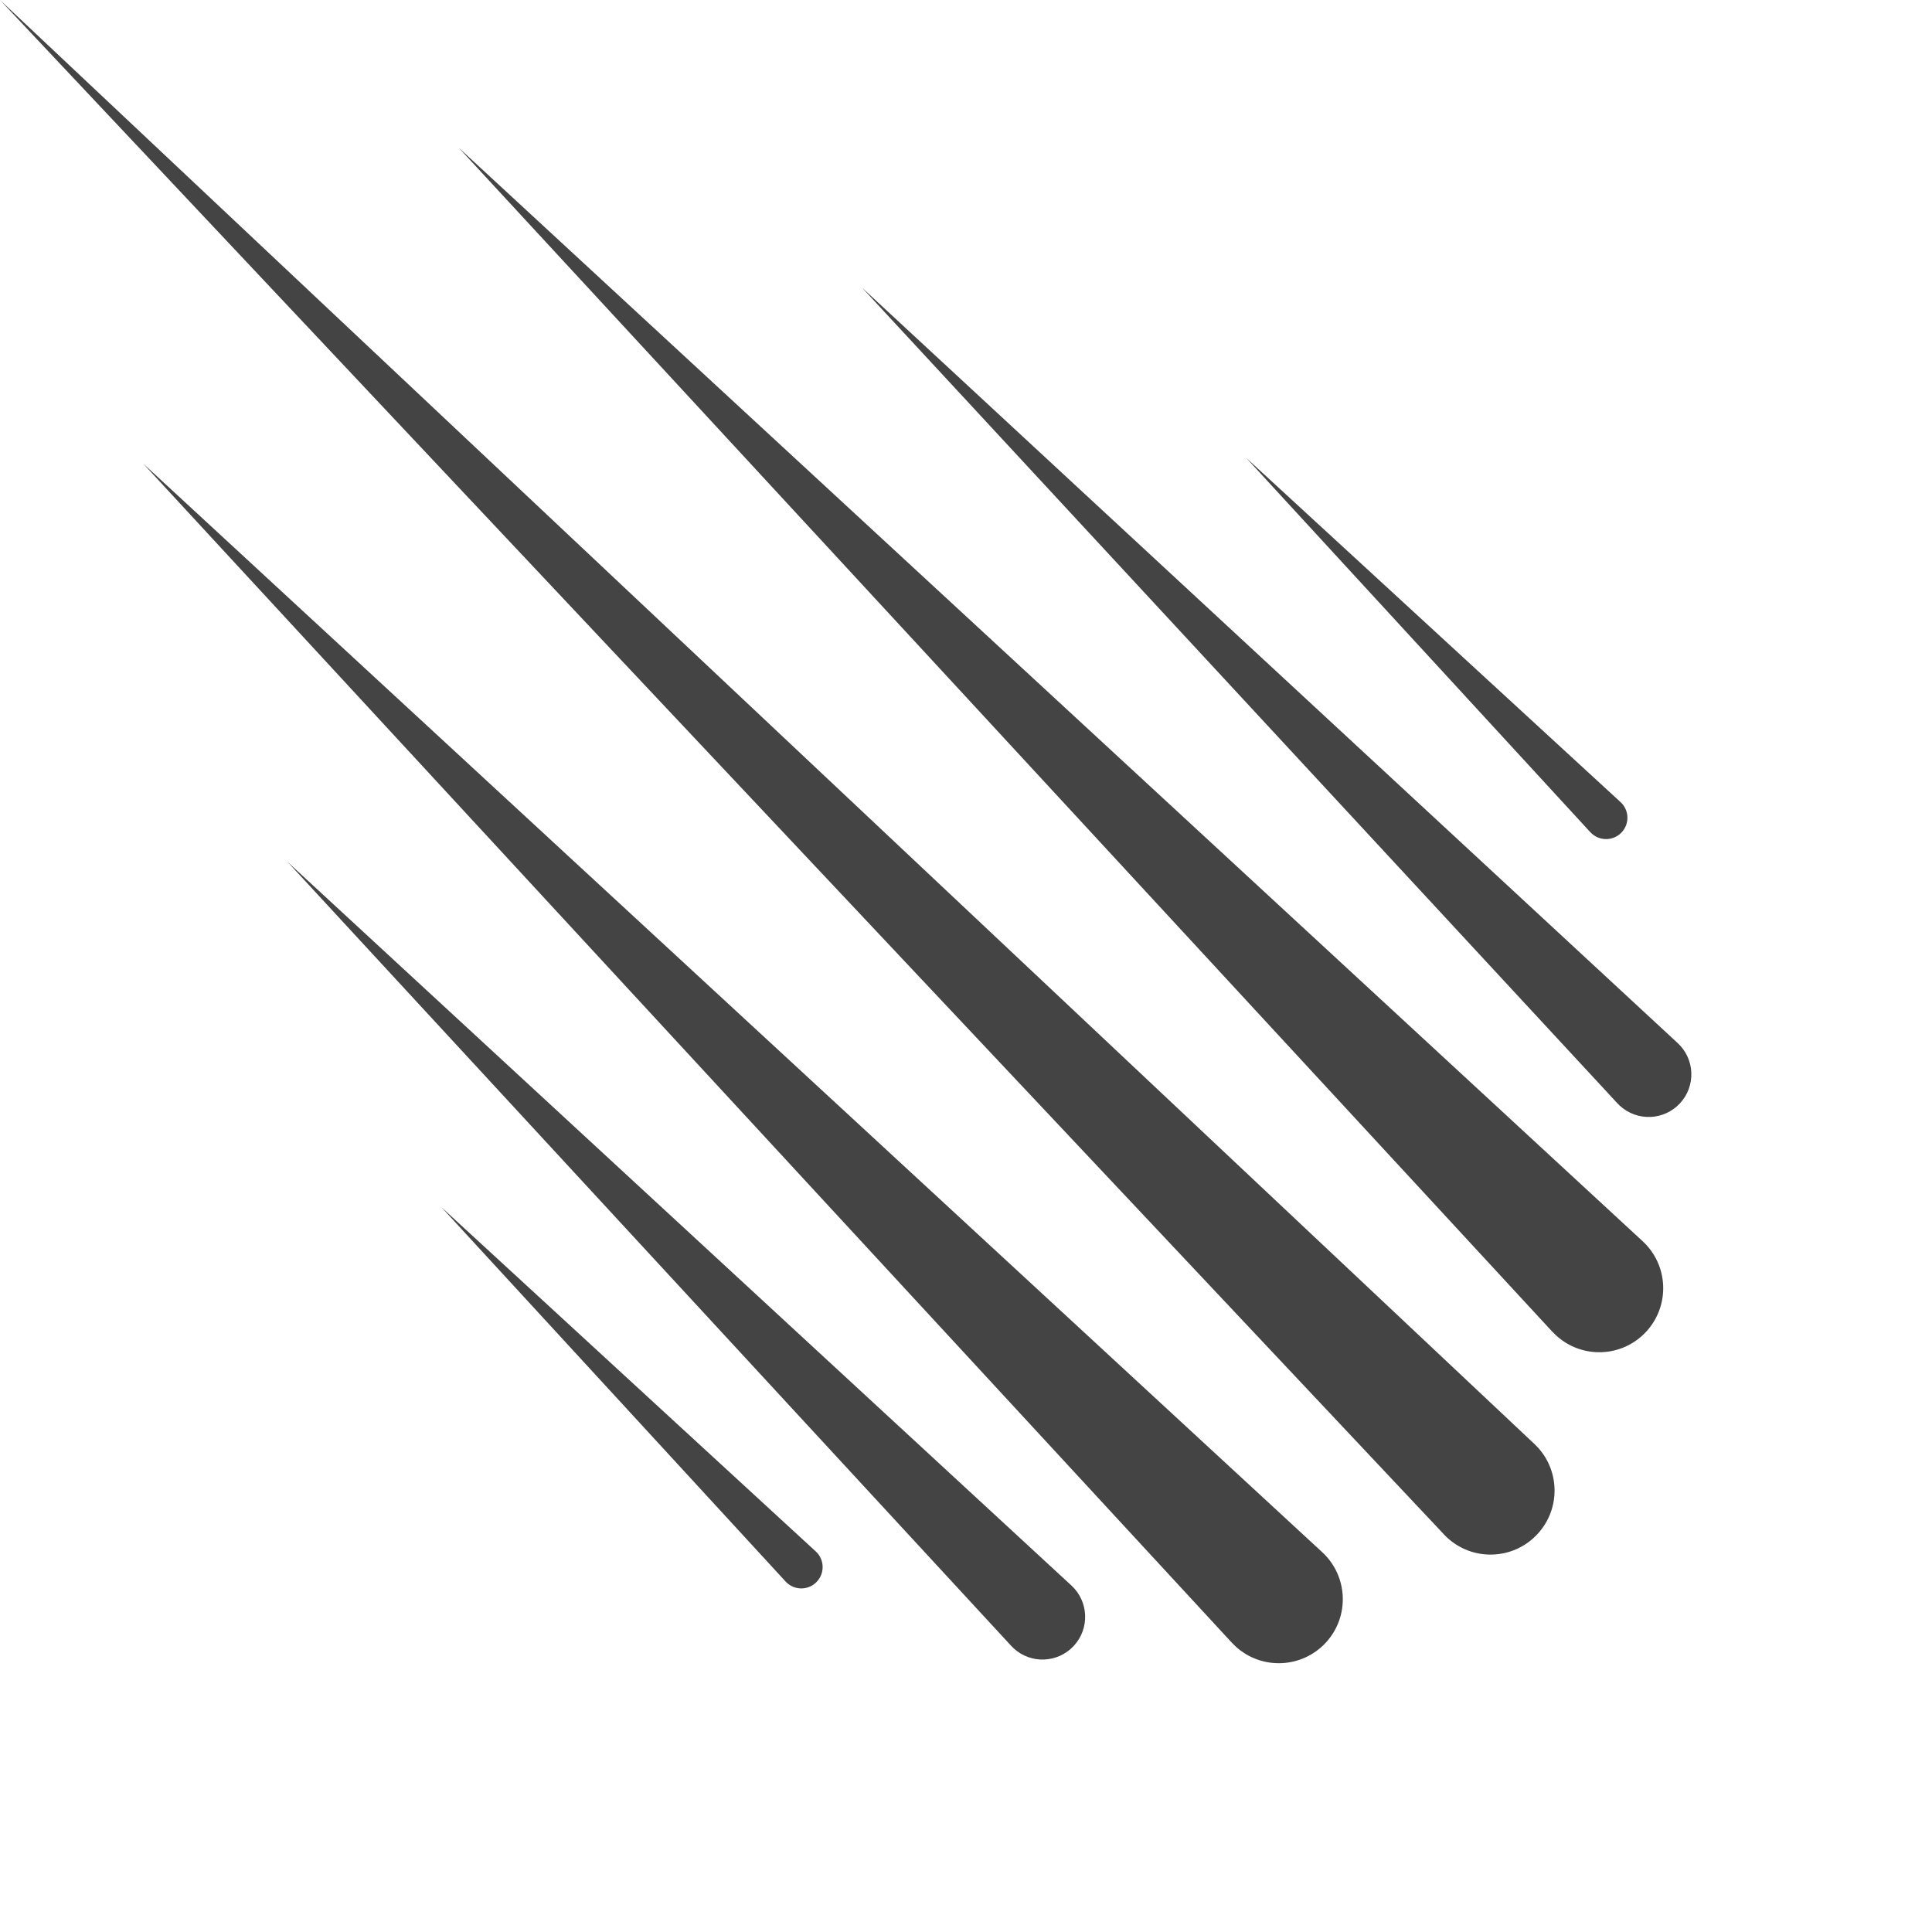
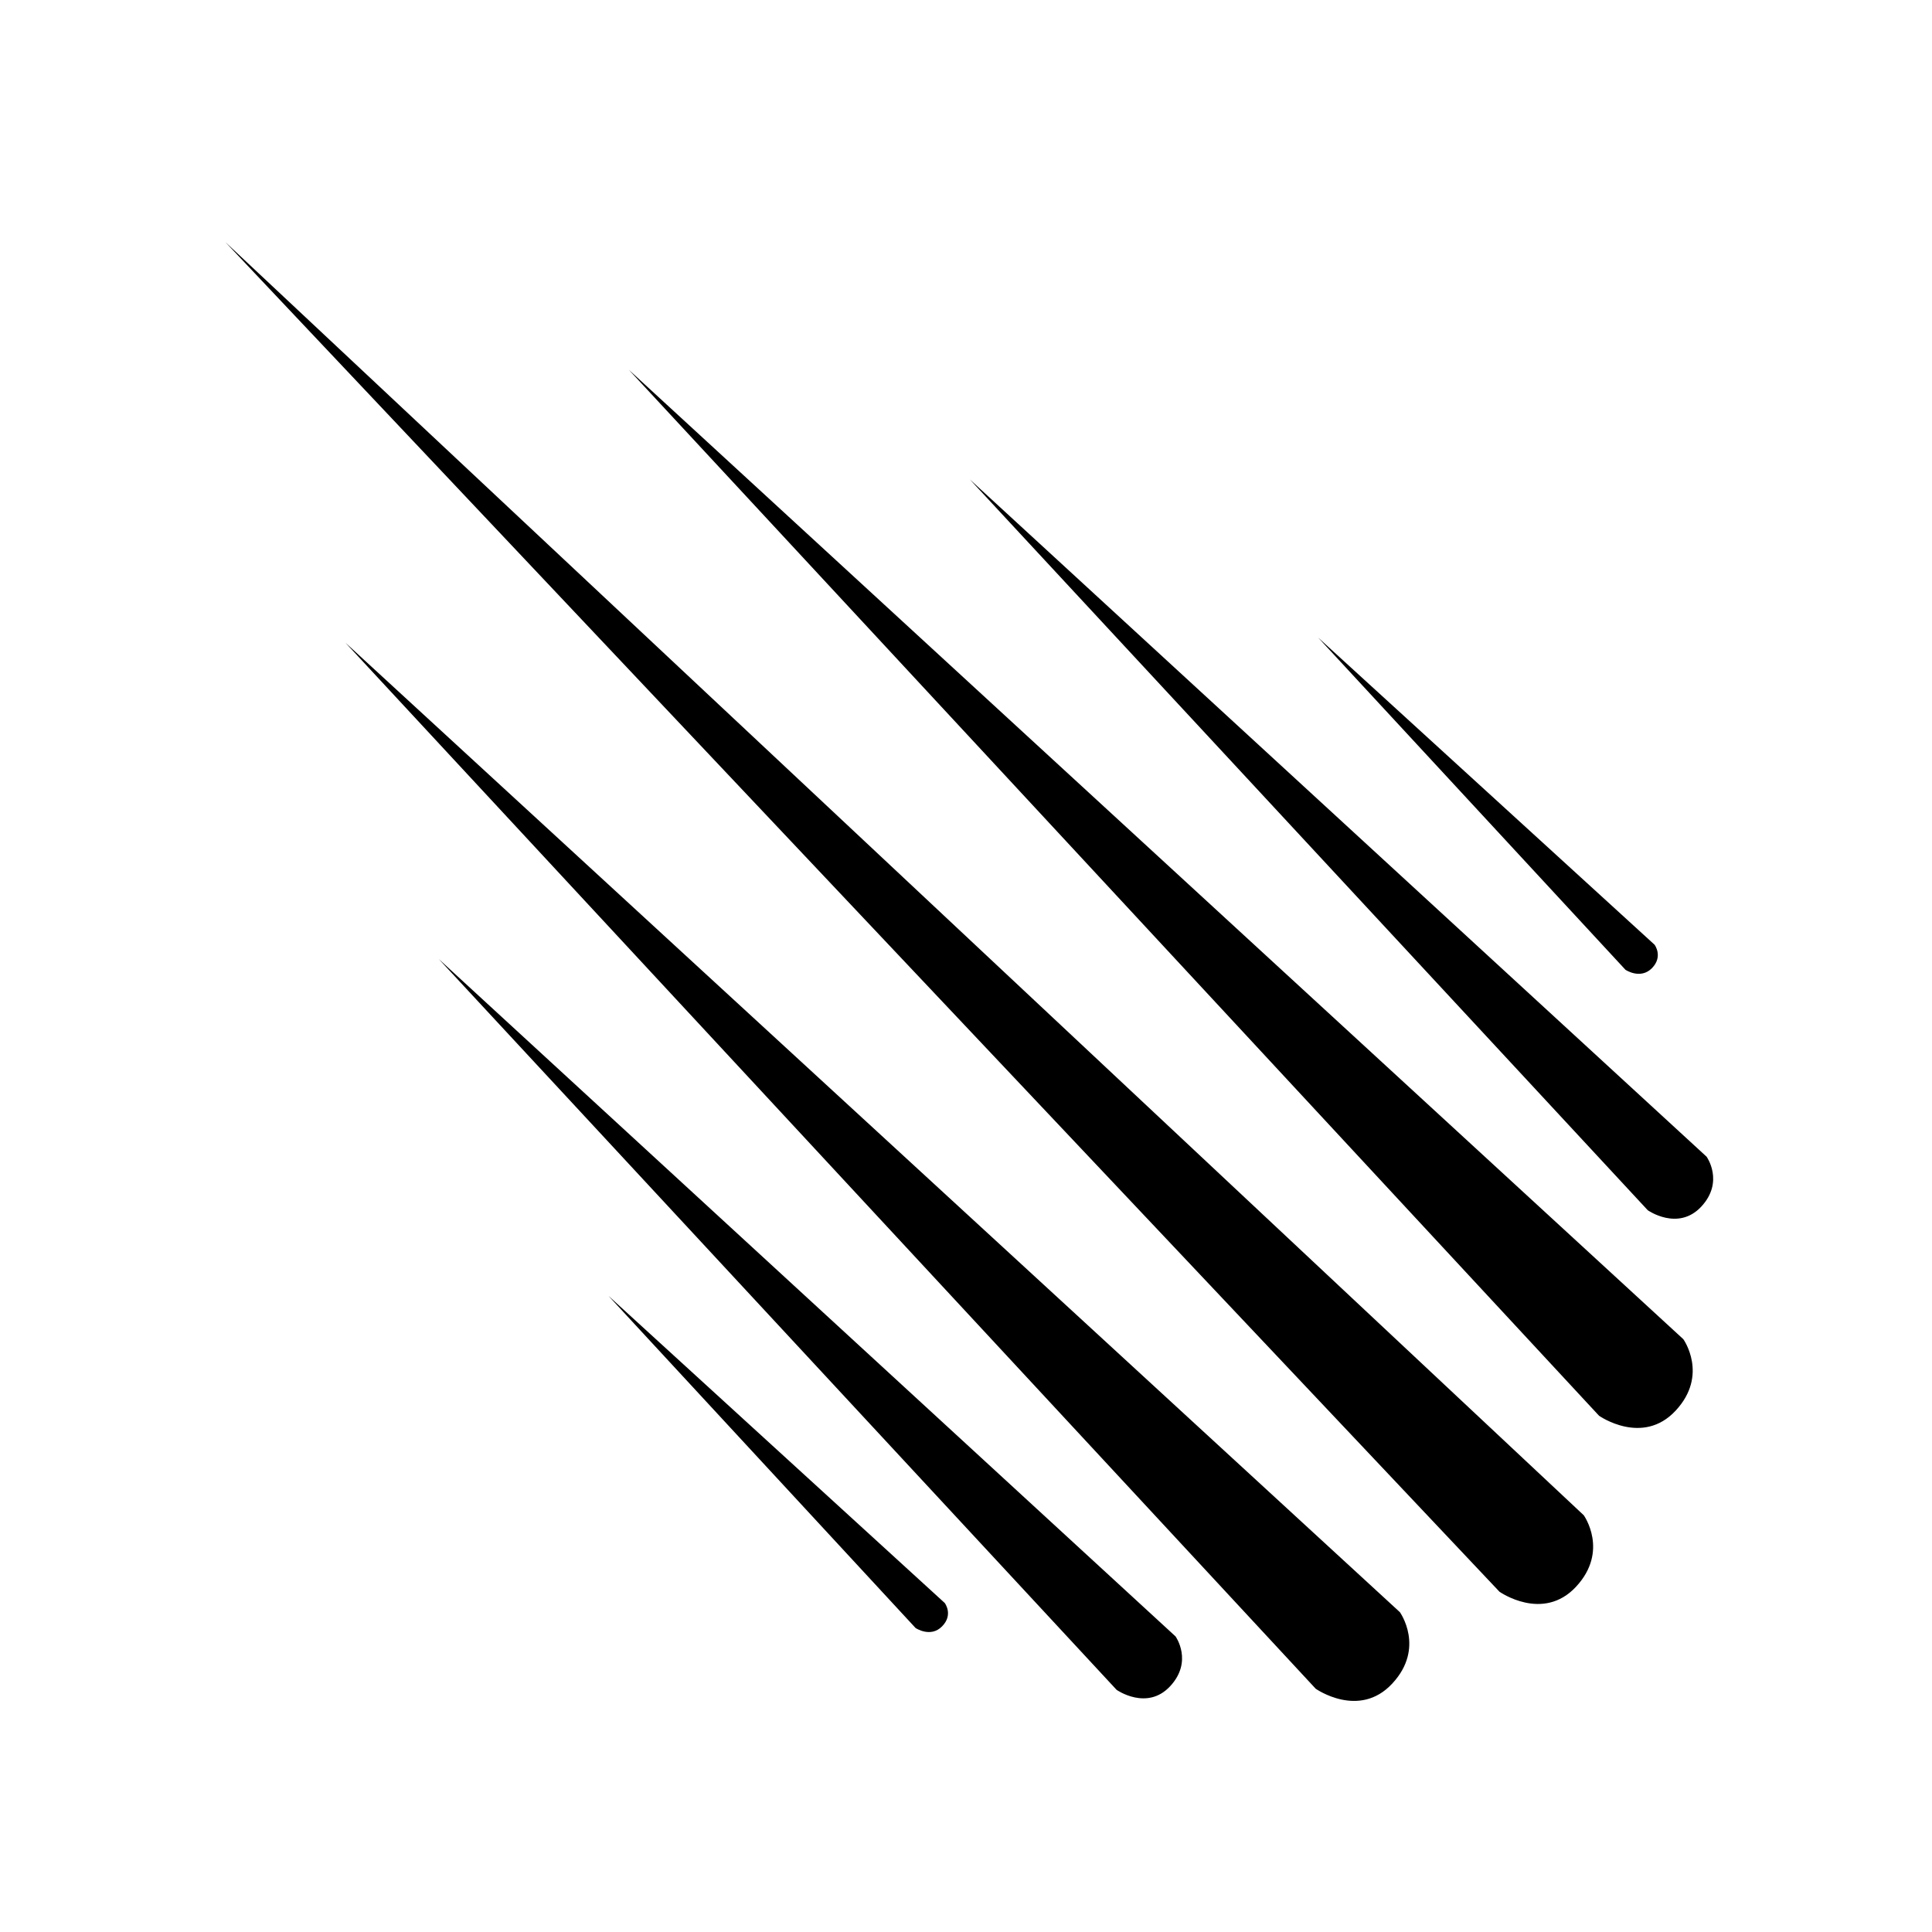
- <svg xmlns="http://www.w3.org/2000/svg" version="1.1" width="32" height="32" viewBox="0 0 32 32">
-   <path fill="#444" d="M23.917 25.415l-23.916-25.414 25.414 23.916c0.426 0.401 0.447 1.071 0.045 1.498s-1.071 0.447-1.498 0.046c-0.015-0.014-0.032-0.031-0.046-0.046z" />
-   <path fill="#444" d="M20.402 27.207l-18.033-19.531 19.531 18.033c0.43 0.397 0.457 1.068 0.060 1.498s-1.068 0.457-1.498 0.060c-0.020-0.019-0.041-0.040-0.060-0.060z" />
-   <path fill="#444" d="M16.748 27.26l-11.984-12.983 12.982 11.984c0.287 0.265 0.305 0.712 0.040 0.999s-0.712 0.305-0.998 0.040c-0.014-0.013-0.028-0.027-0.040-0.040z" />
-   <path fill="#444" d="M26.789 18.274l-12.512-13.51 13.51 12.512c0.287 0.265 0.304 0.712 0.039 0.998s-0.712 0.304-0.999 0.038c-0.013-0.012-0.026-0.026-0.038-0.038z" />
-   <path fill="#444" d="M25.71 22.056l-18.112-19.609 19.609 18.111c0.43 0.397 0.457 1.067 0.060 1.498s-1.068 0.457-1.497 0.059c-0.020-0.019-0.041-0.040-0.059-0.059z" />
-   <path fill="#444" d="M13.012 26.195l-5.701-6.2 6.2 5.701c0.144 0.132 0.153 0.355 0.021 0.499s-0.355 0.153-0.499 0.021c-0.007-0.007-0.014-0.014-0.021-0.021z" />
-   <path fill="#444" d="M26.342 13.785l-5.701-6.201 6.2 5.701c0.144 0.132 0.153 0.356 0.021 0.499s-0.356 0.153-0.499 0.021c-0.007-0.007-0.014-0.014-0.021-0.021z" />
+ <svg xmlns="http://www.w3.org/2000/svg" version="1.1" baseProfile="full" width="24" height="24" viewBox="0 0 24.00 24.00" enable-background="new 0 0 24.00 24.00" xml:space="preserve">
+   <path fill="#000000" fill-opacity="1" stroke-width="1.333" stroke-linejoin="miter" d="M 2.8,3.008L 19.674,18.823C 19.674,18.823 19.991,19.266 19.579,19.71C 19.167,20.154 18.627,19.773 18.627,19.773L 2.8,3.008 Z M 7.811,4.593L 20.911,16.636C 20.911,16.636 21.228,17.08 20.816,17.523C 20.404,17.967 19.864,17.587 19.864,17.587L 7.811,4.593 Z M 4.291,7.984L 17.39,20.027C 17.39,20.027 17.708,20.471 17.295,20.914C 16.883,21.358 16.344,20.978 16.344,20.978L 4.291,7.984 Z M 12.048,5.956L 21.2,14.369C 21.2,14.369 21.422,14.679 21.134,14.989C 20.845,15.299 20.469,15.034 20.469,15.034L 12.048,5.956 Z M 5.451,11.914L 14.603,20.328C 14.603,20.328 14.824,20.637 14.536,20.947C 14.248,21.257 13.871,20.992 13.871,20.992L 5.451,11.914 Z M 16.375,7.921L 20.554,11.736C 20.554,11.736 20.663,11.882 20.521,12.027C 20.378,12.172 20.192,12.047 20.192,12.047L 16.375,7.921 Z M 7.558,16.097L 11.736,19.913C 11.736,19.913 11.846,20.058 11.703,20.203C 11.561,20.349 11.374,20.224 11.374,20.224L 7.558,16.097 Z " />
</svg>
